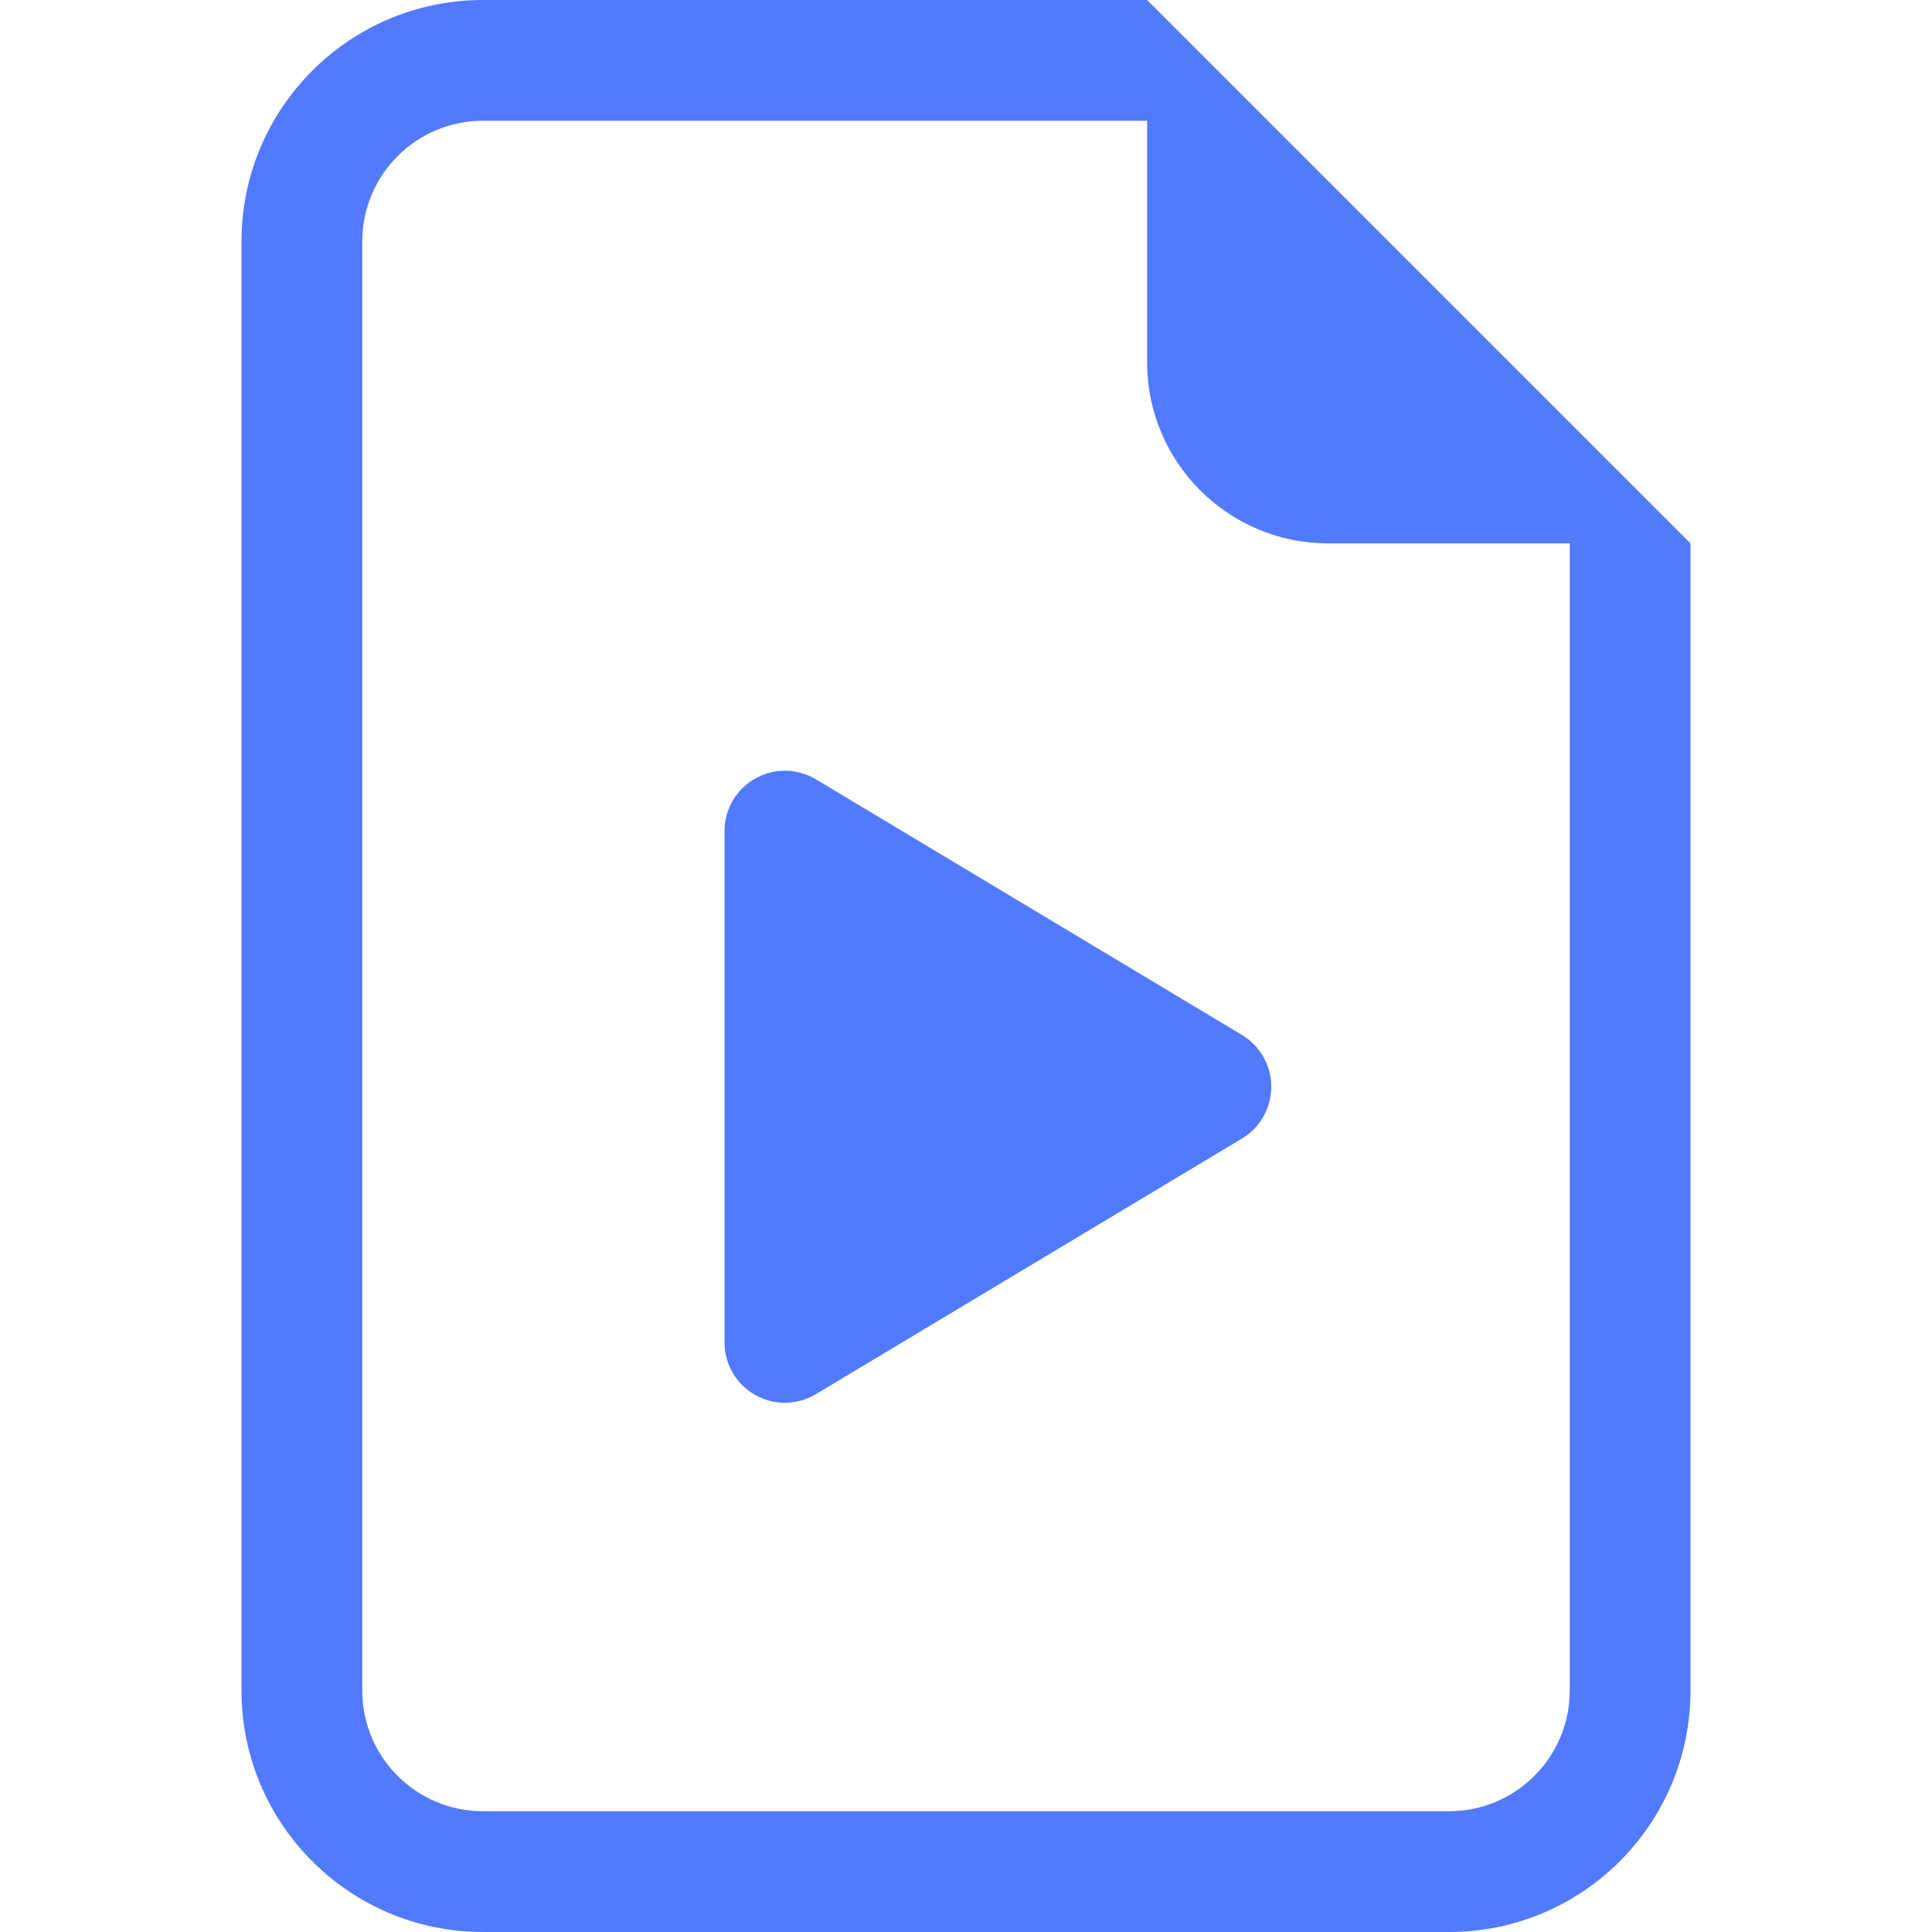
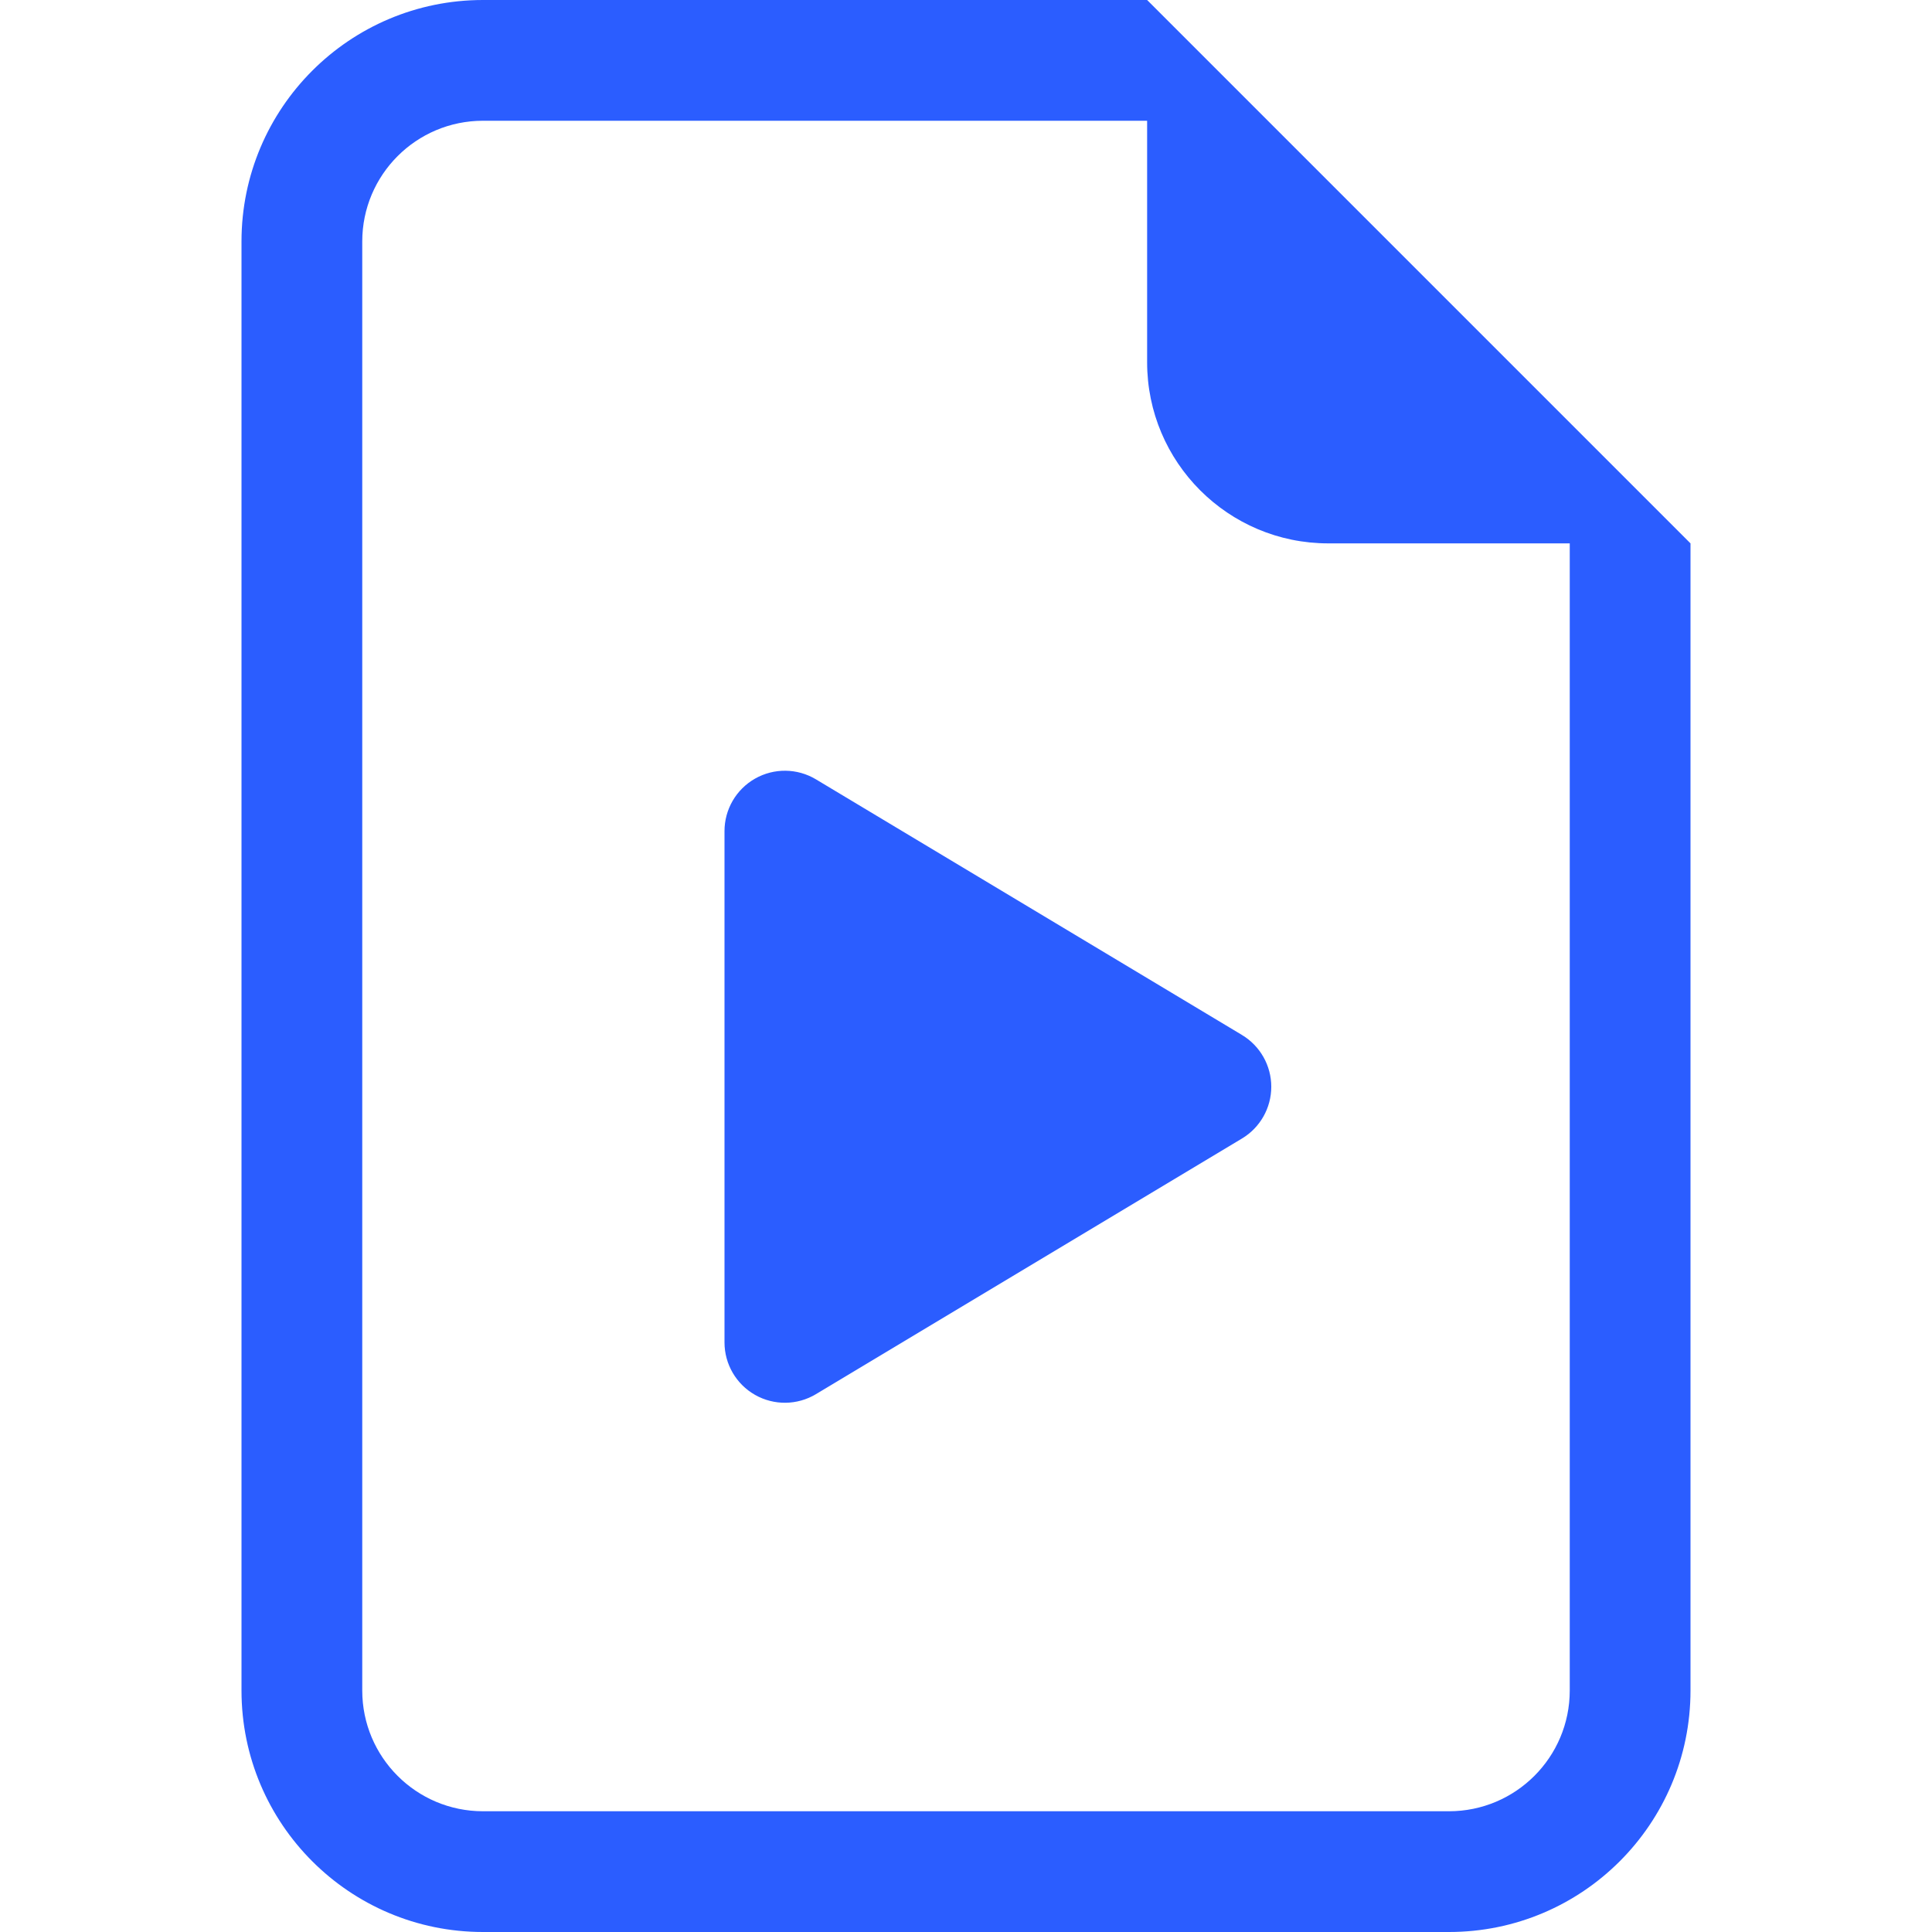
- <svg xmlns="http://www.w3.org/2000/svg" fill="#527aff" viewBox="0 0 16 16">
+ <svg xmlns="http://www.w3.org/2000/svg" fill="#2B5DFF" viewBox="0 0 16 16">
  <path d="M6 6.883v4.234a.5.5 0 0 0 .757.429l3.528-2.117a.5.5 0 0 0 0-.858L6.757 6.454a.5.5 0 0 0-.757.43z" />
  <path d="M14 14V4.5L9.5 0H4a2 2 0 0 0-2 2v12a2 2 0 0 0 2 2h8a2 2 0 0 0 2-2M9.5 3A1.5 1.5 0 0 0 11 4.5h2V14a1 1 0 0 1-1 1H4a1 1 0 0 1-1-1V2a1 1 0 0 1 1-1h5.5z" />
</svg>
